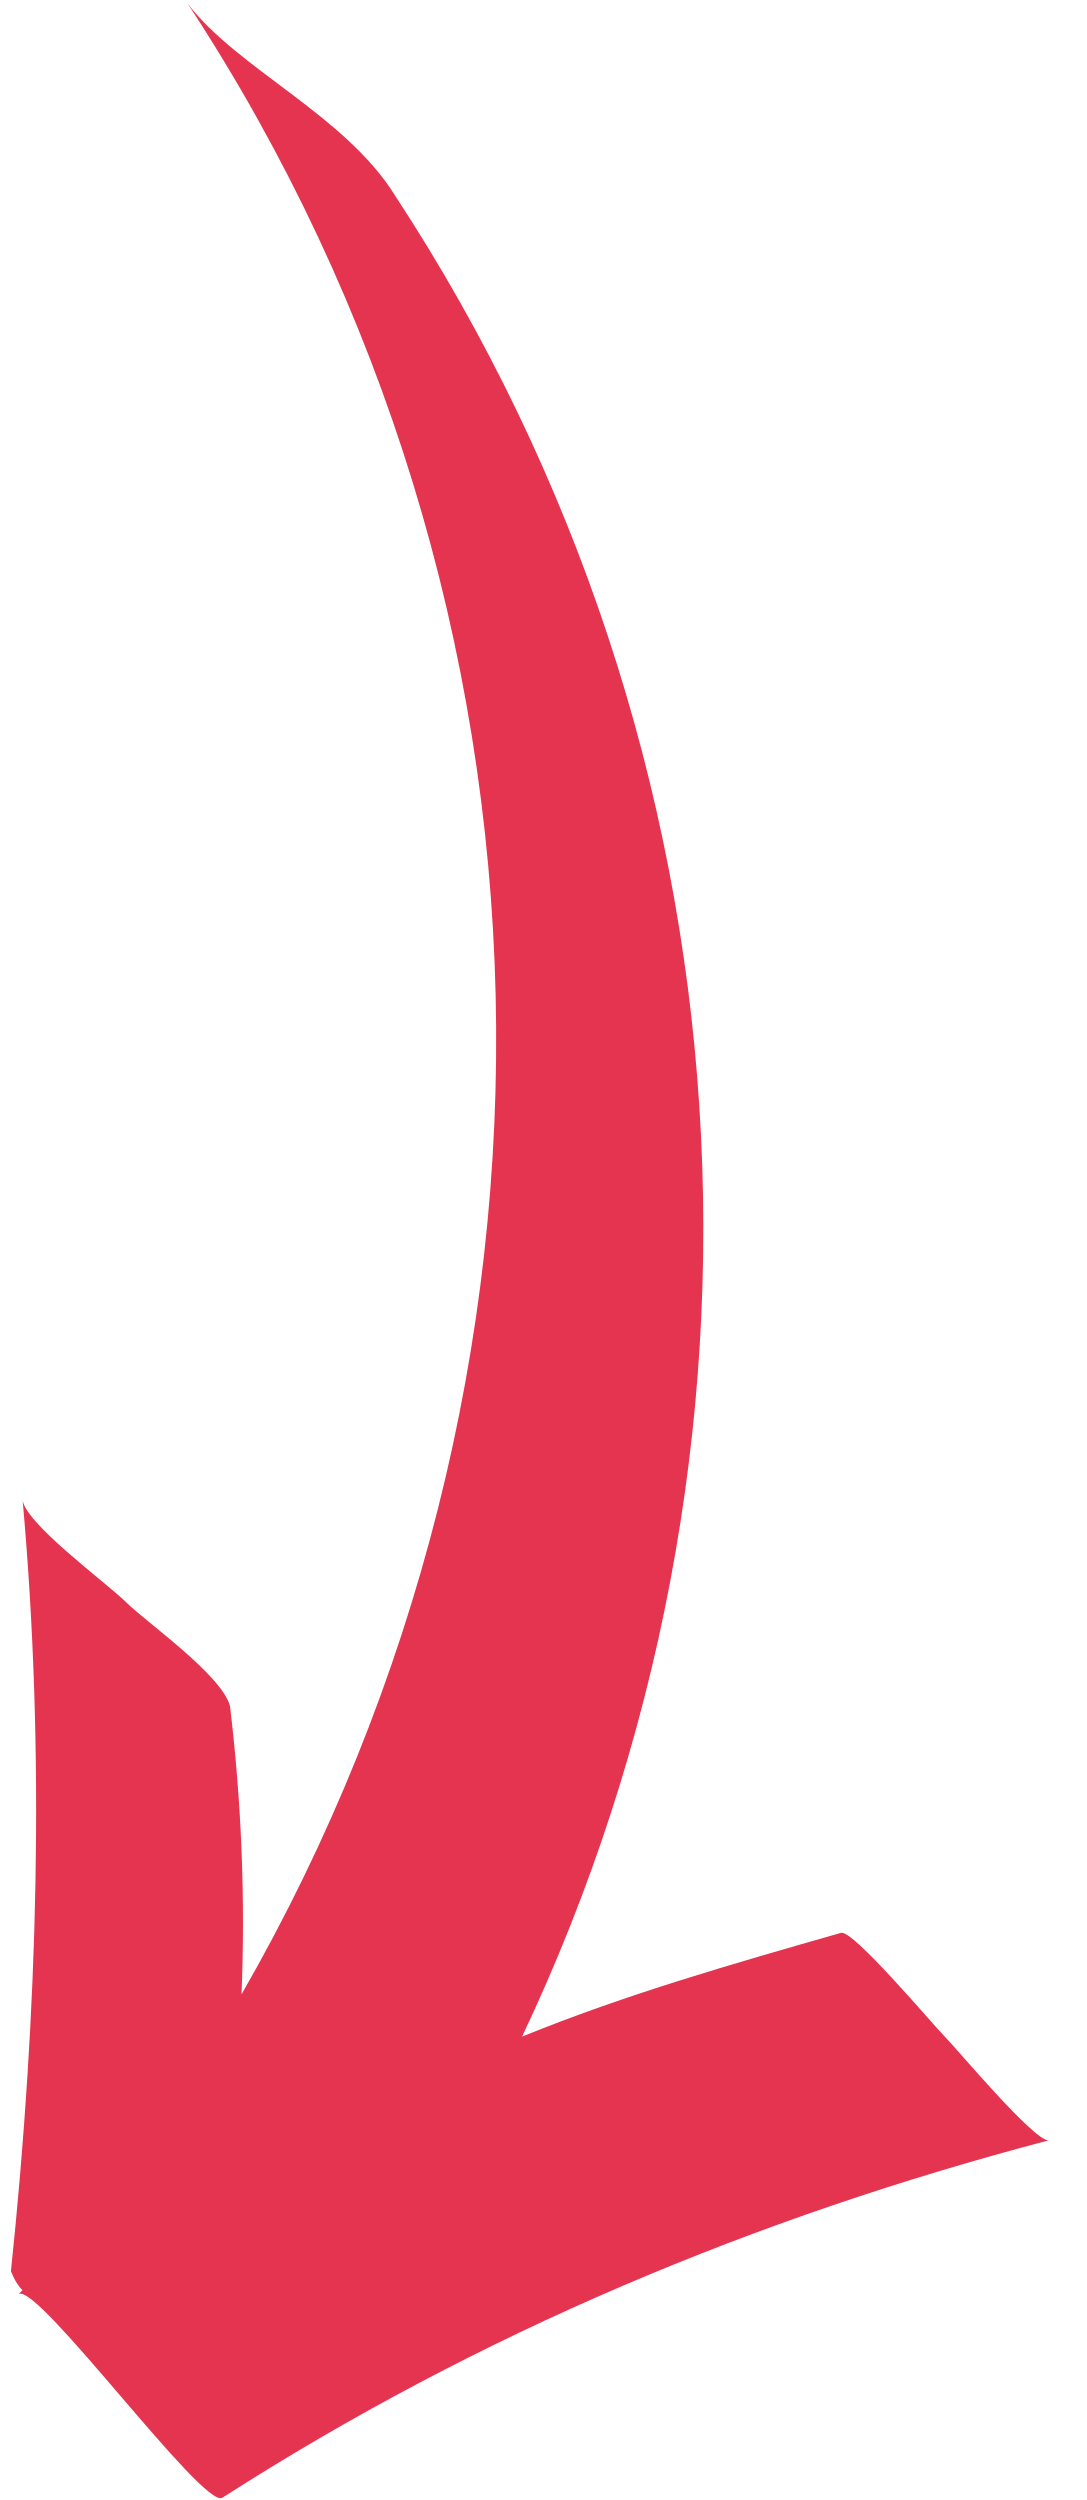
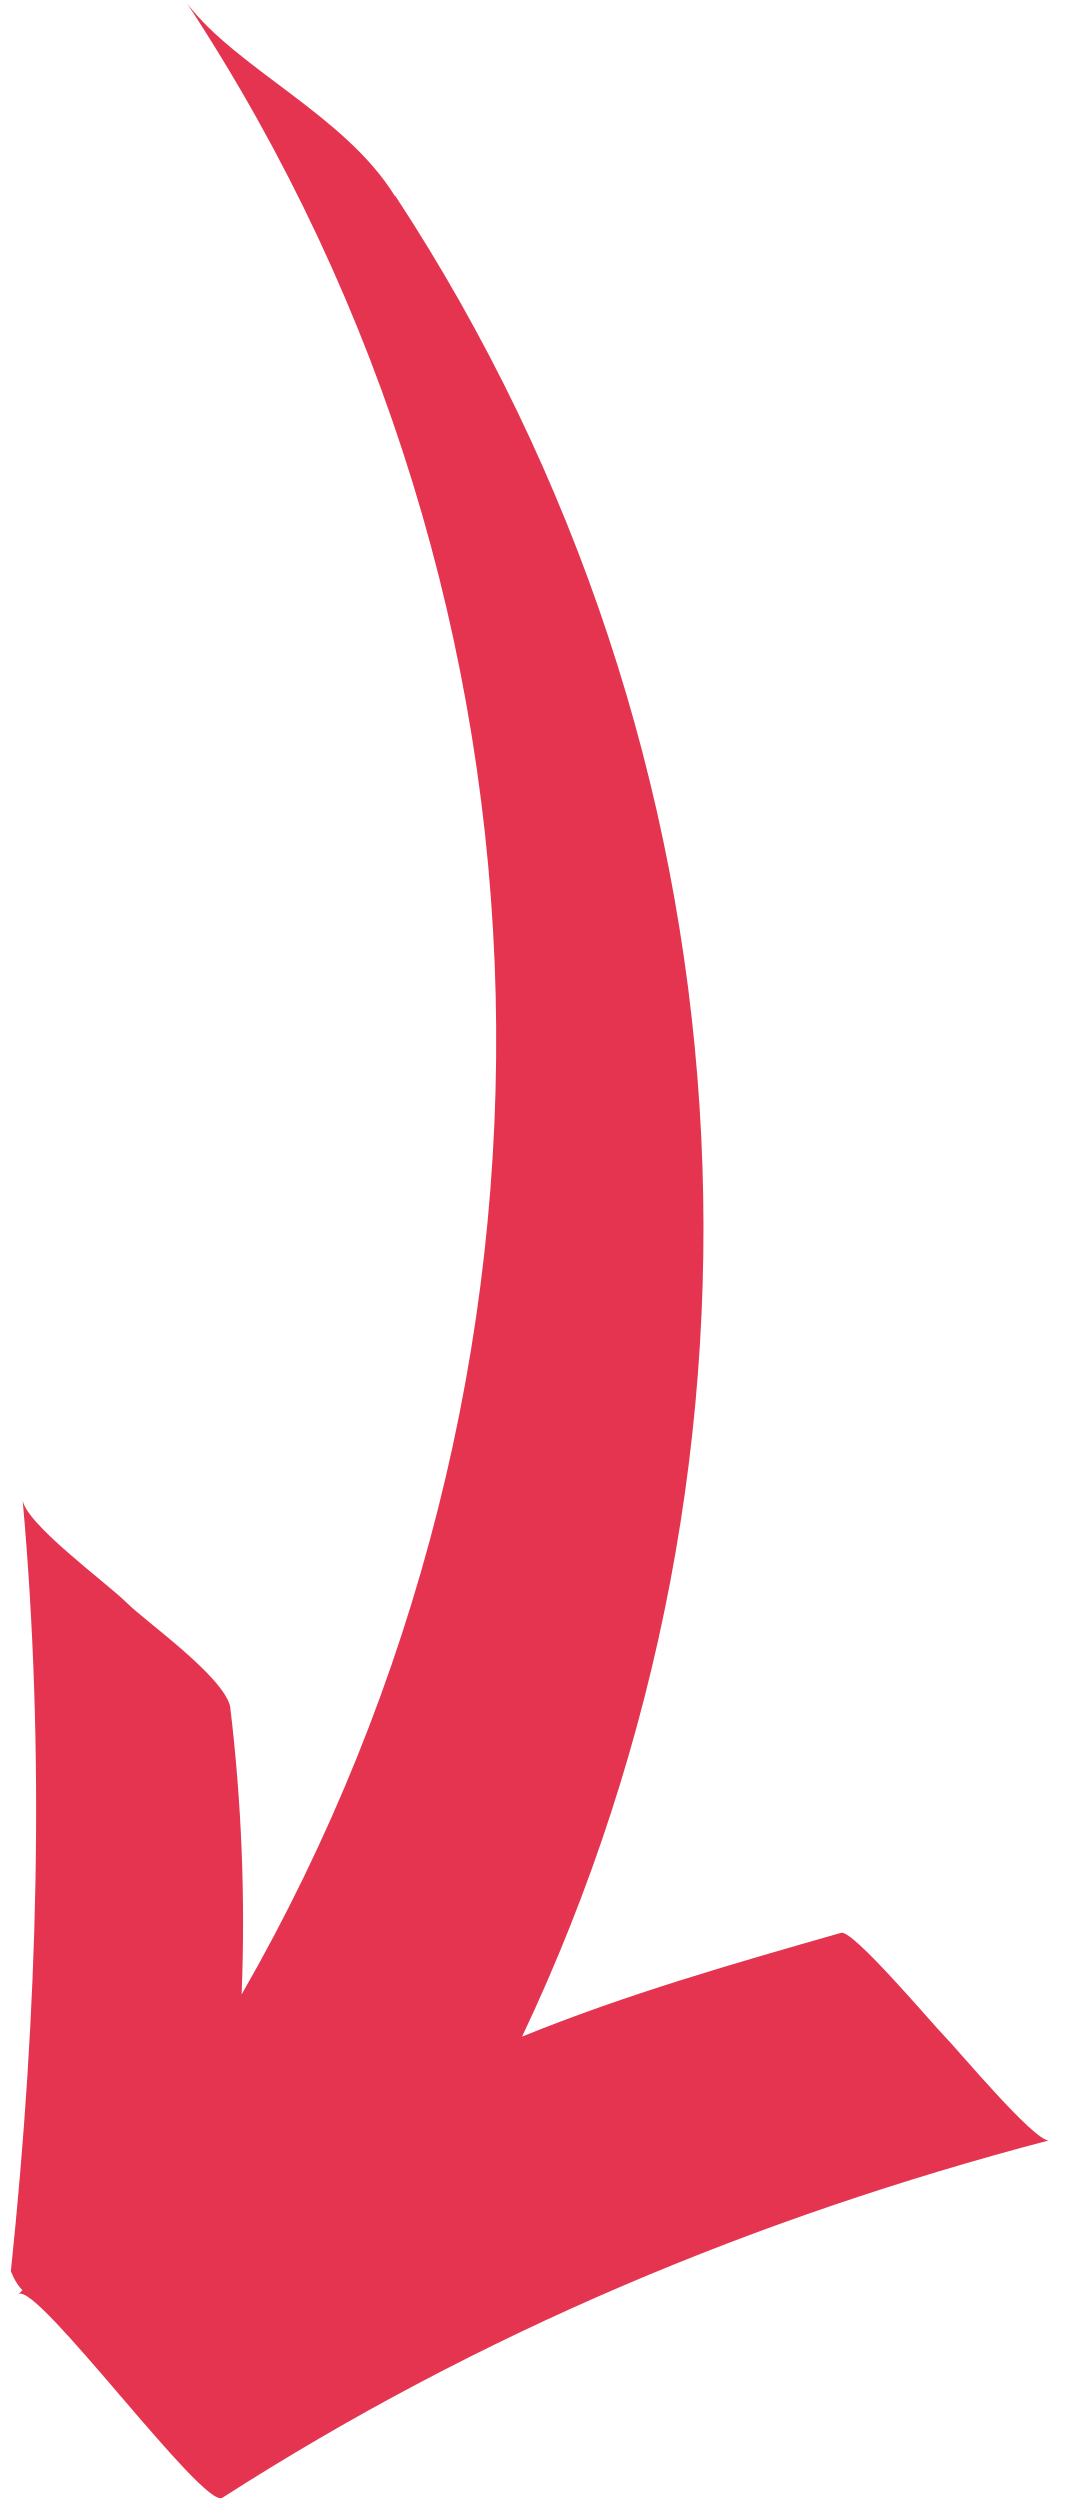
- <svg xmlns="http://www.w3.org/2000/svg" width="20px" height="46px" viewBox="0 0 20 46" version="1.1">
-   <g id="Page-1" stroke="none" stroke-width="1" fill="none" fill-rule="evenodd">
-     <path d="M22.1,10.8 C19.6,22.8 11,32.4 -0.2,36.4 C1.7,37.2 3.5,38.2 5.3,39.2 C5.5,39.3 5.3,41.6 5.3,41.9 C5.3,42.2 5.1,44.4 5.3,44.6 C0.5,41.8 -4.6,39.7 -10.1,38.5 C-10.5,38.4 -9.7,33.3 -10.1,33.2 C-10.1,33.2 -10,33.2 -10,33.2 C-10,33 -9.9,32.8 -9.9,32.8 C-6.2,29.8 -2.7,26.5 0.3,22.9 C-7.10542736e-15,23.2 0.3,25.1 0.3,25.6 C0.3,26.1 0.6,27.8 0.3,28.3 C-0.8,29.7 -2,31 -3.3,32.2 C9.3,28.8 19.2,18.6 21.9,5.6 C21.7,7.1 22.5,9.1 22.1,10.8 Z" id="red_arrow_curved" fill="#E43450" transform="translate(5.999097, 25.1) rotate(-45) translate(-5.999097, -25.1) " />
-   </g>
+ <svg xmlns="http://www.w3.org/2000/svg" width="20" height="46">
+   <path d="M7.273 3.603C14 13.856 14.697 26.726 9.606 37.474c1.91-.778 3.89-1.344 5.87-1.91.212-.07 1.697 1.697 1.91 1.91s1.626 1.91 1.91 1.91C13.92 40.797 8.828 42.918 4.09 45.96 3.737 46.17.696 42 .343 42.21l.07-.07C.272 42 .2 41.787.2 41.787.696 37.05.838 32.24.414 27.574c0 .424 1.556 1.556 1.91 1.91s1.768 1.344 1.91 1.91a33.28 33.28 0 0 1 .212 5.303c6.505-11.314 6.293-25.527-1-36.628.92 1.202 2.9 2.05 3.818 3.536z" fill="#e43450" fill-rule="evenodd" />
</svg>
